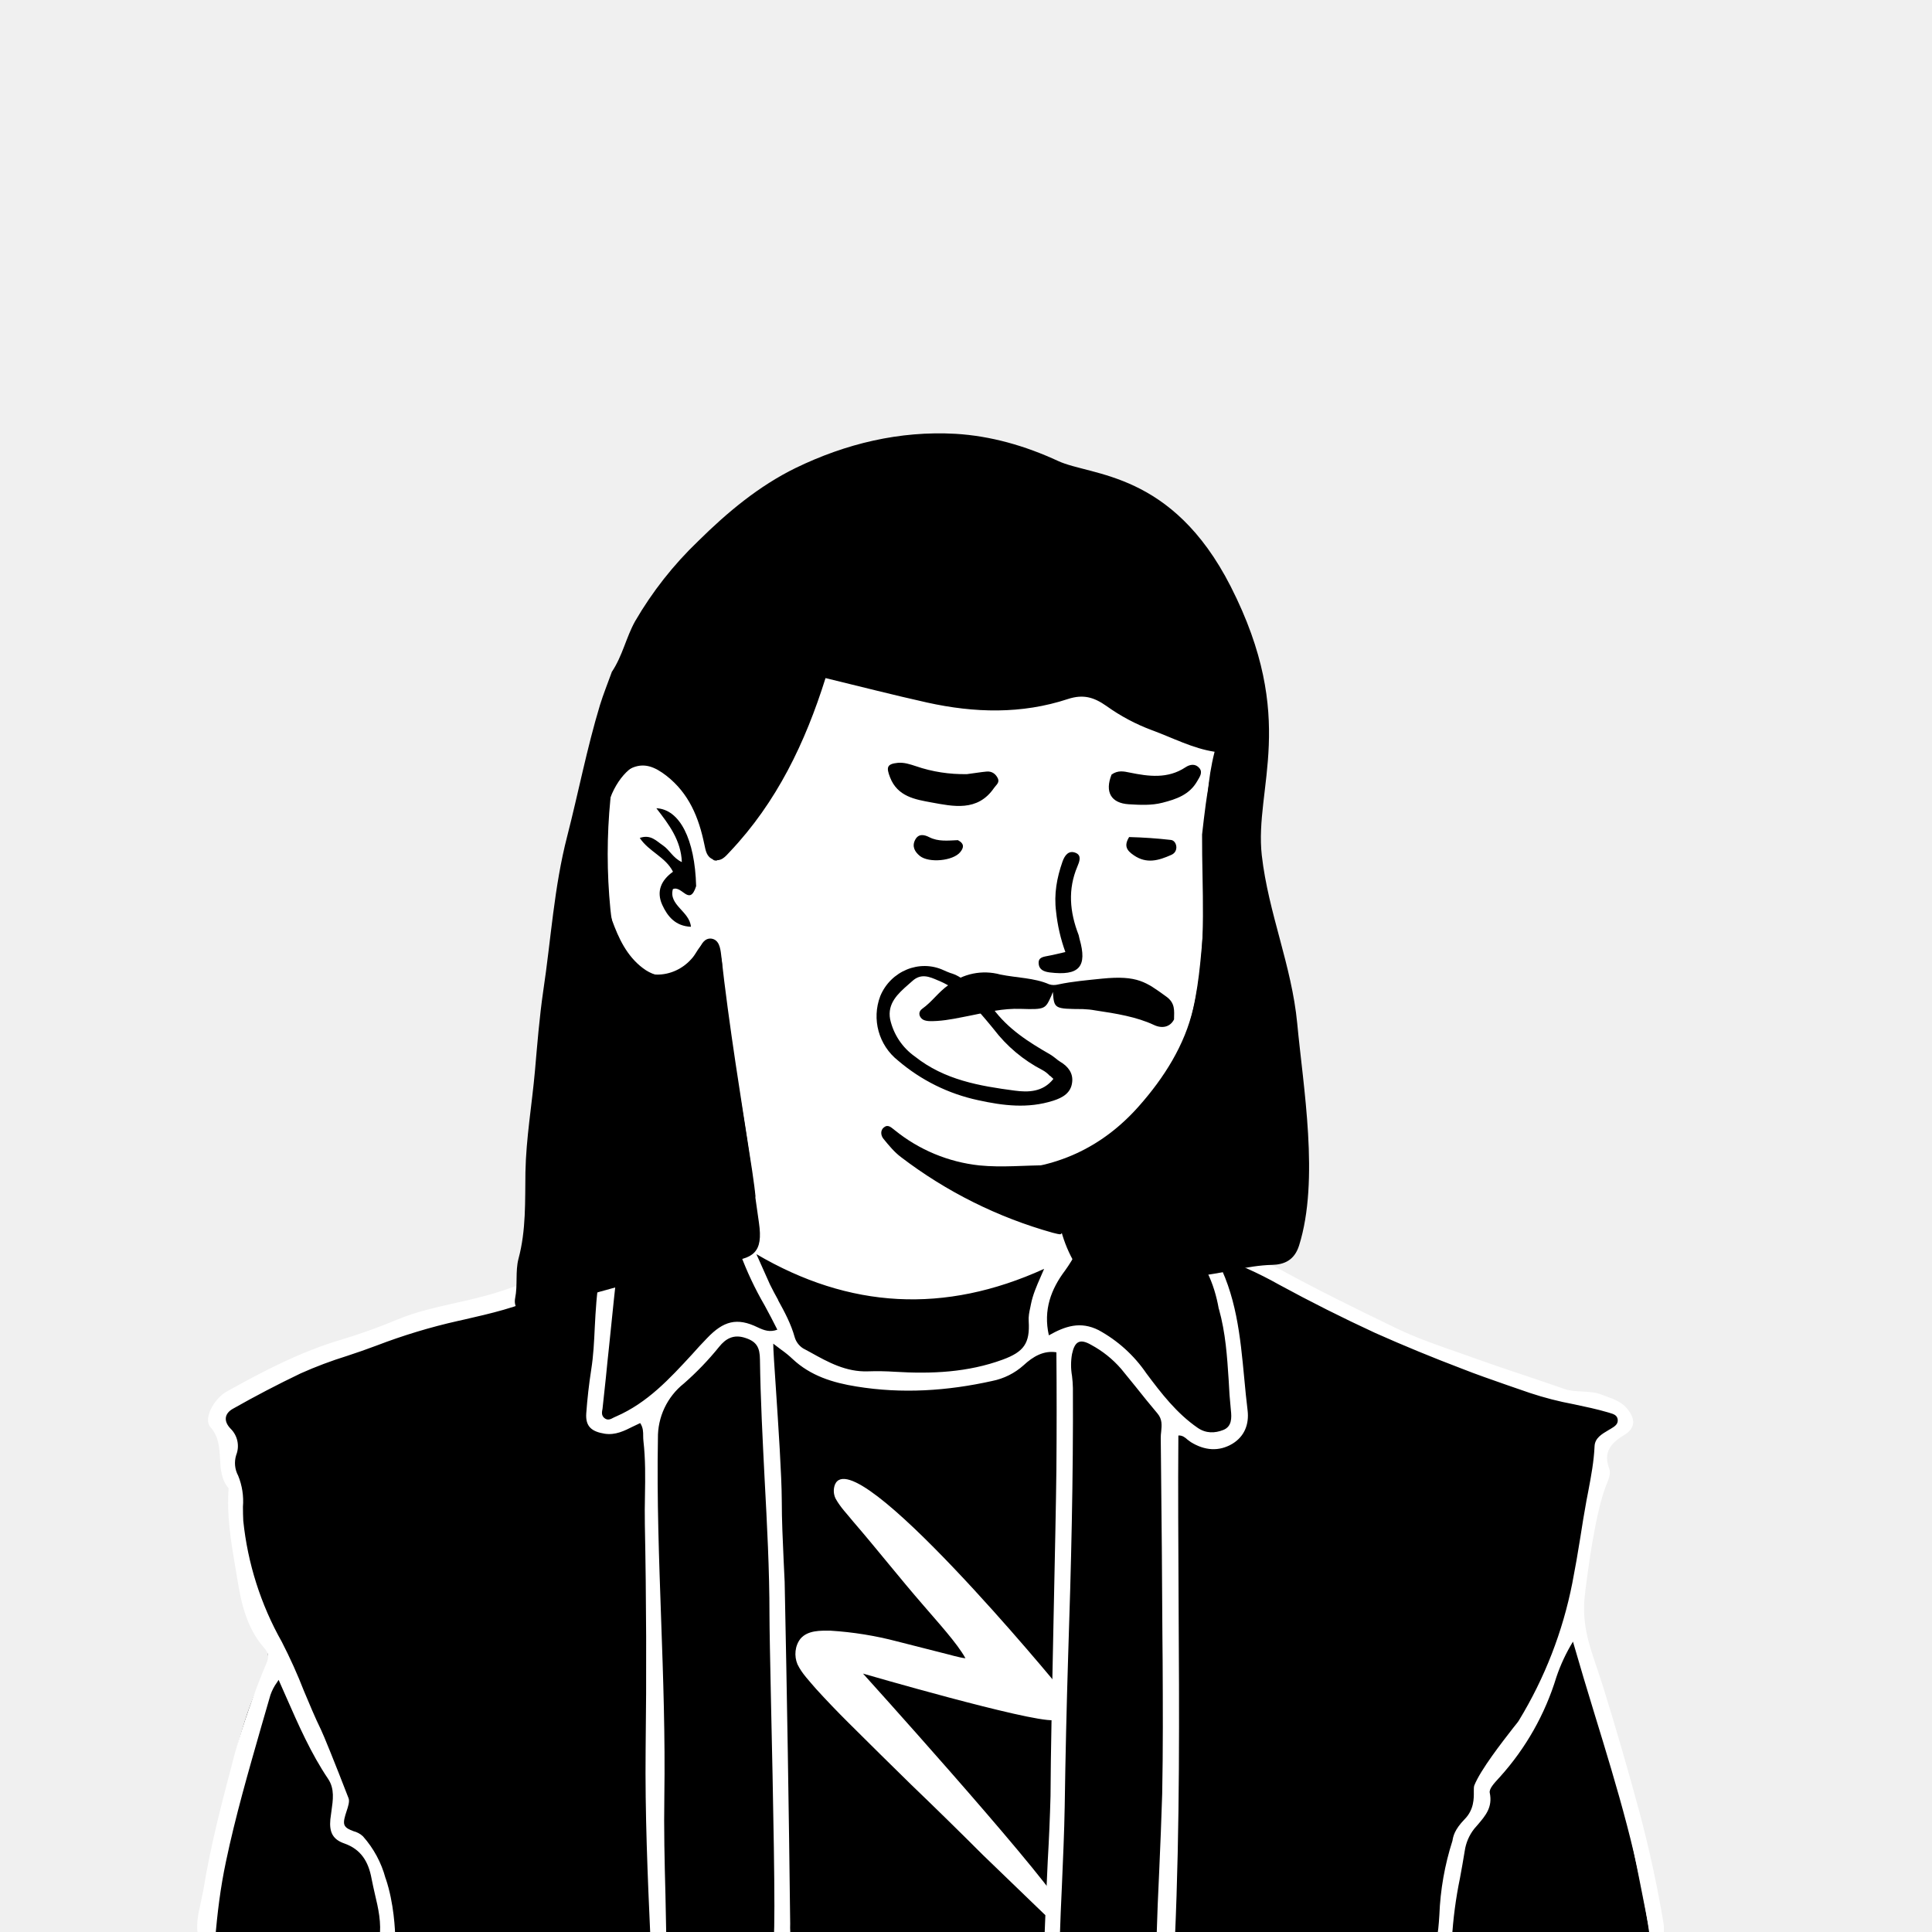
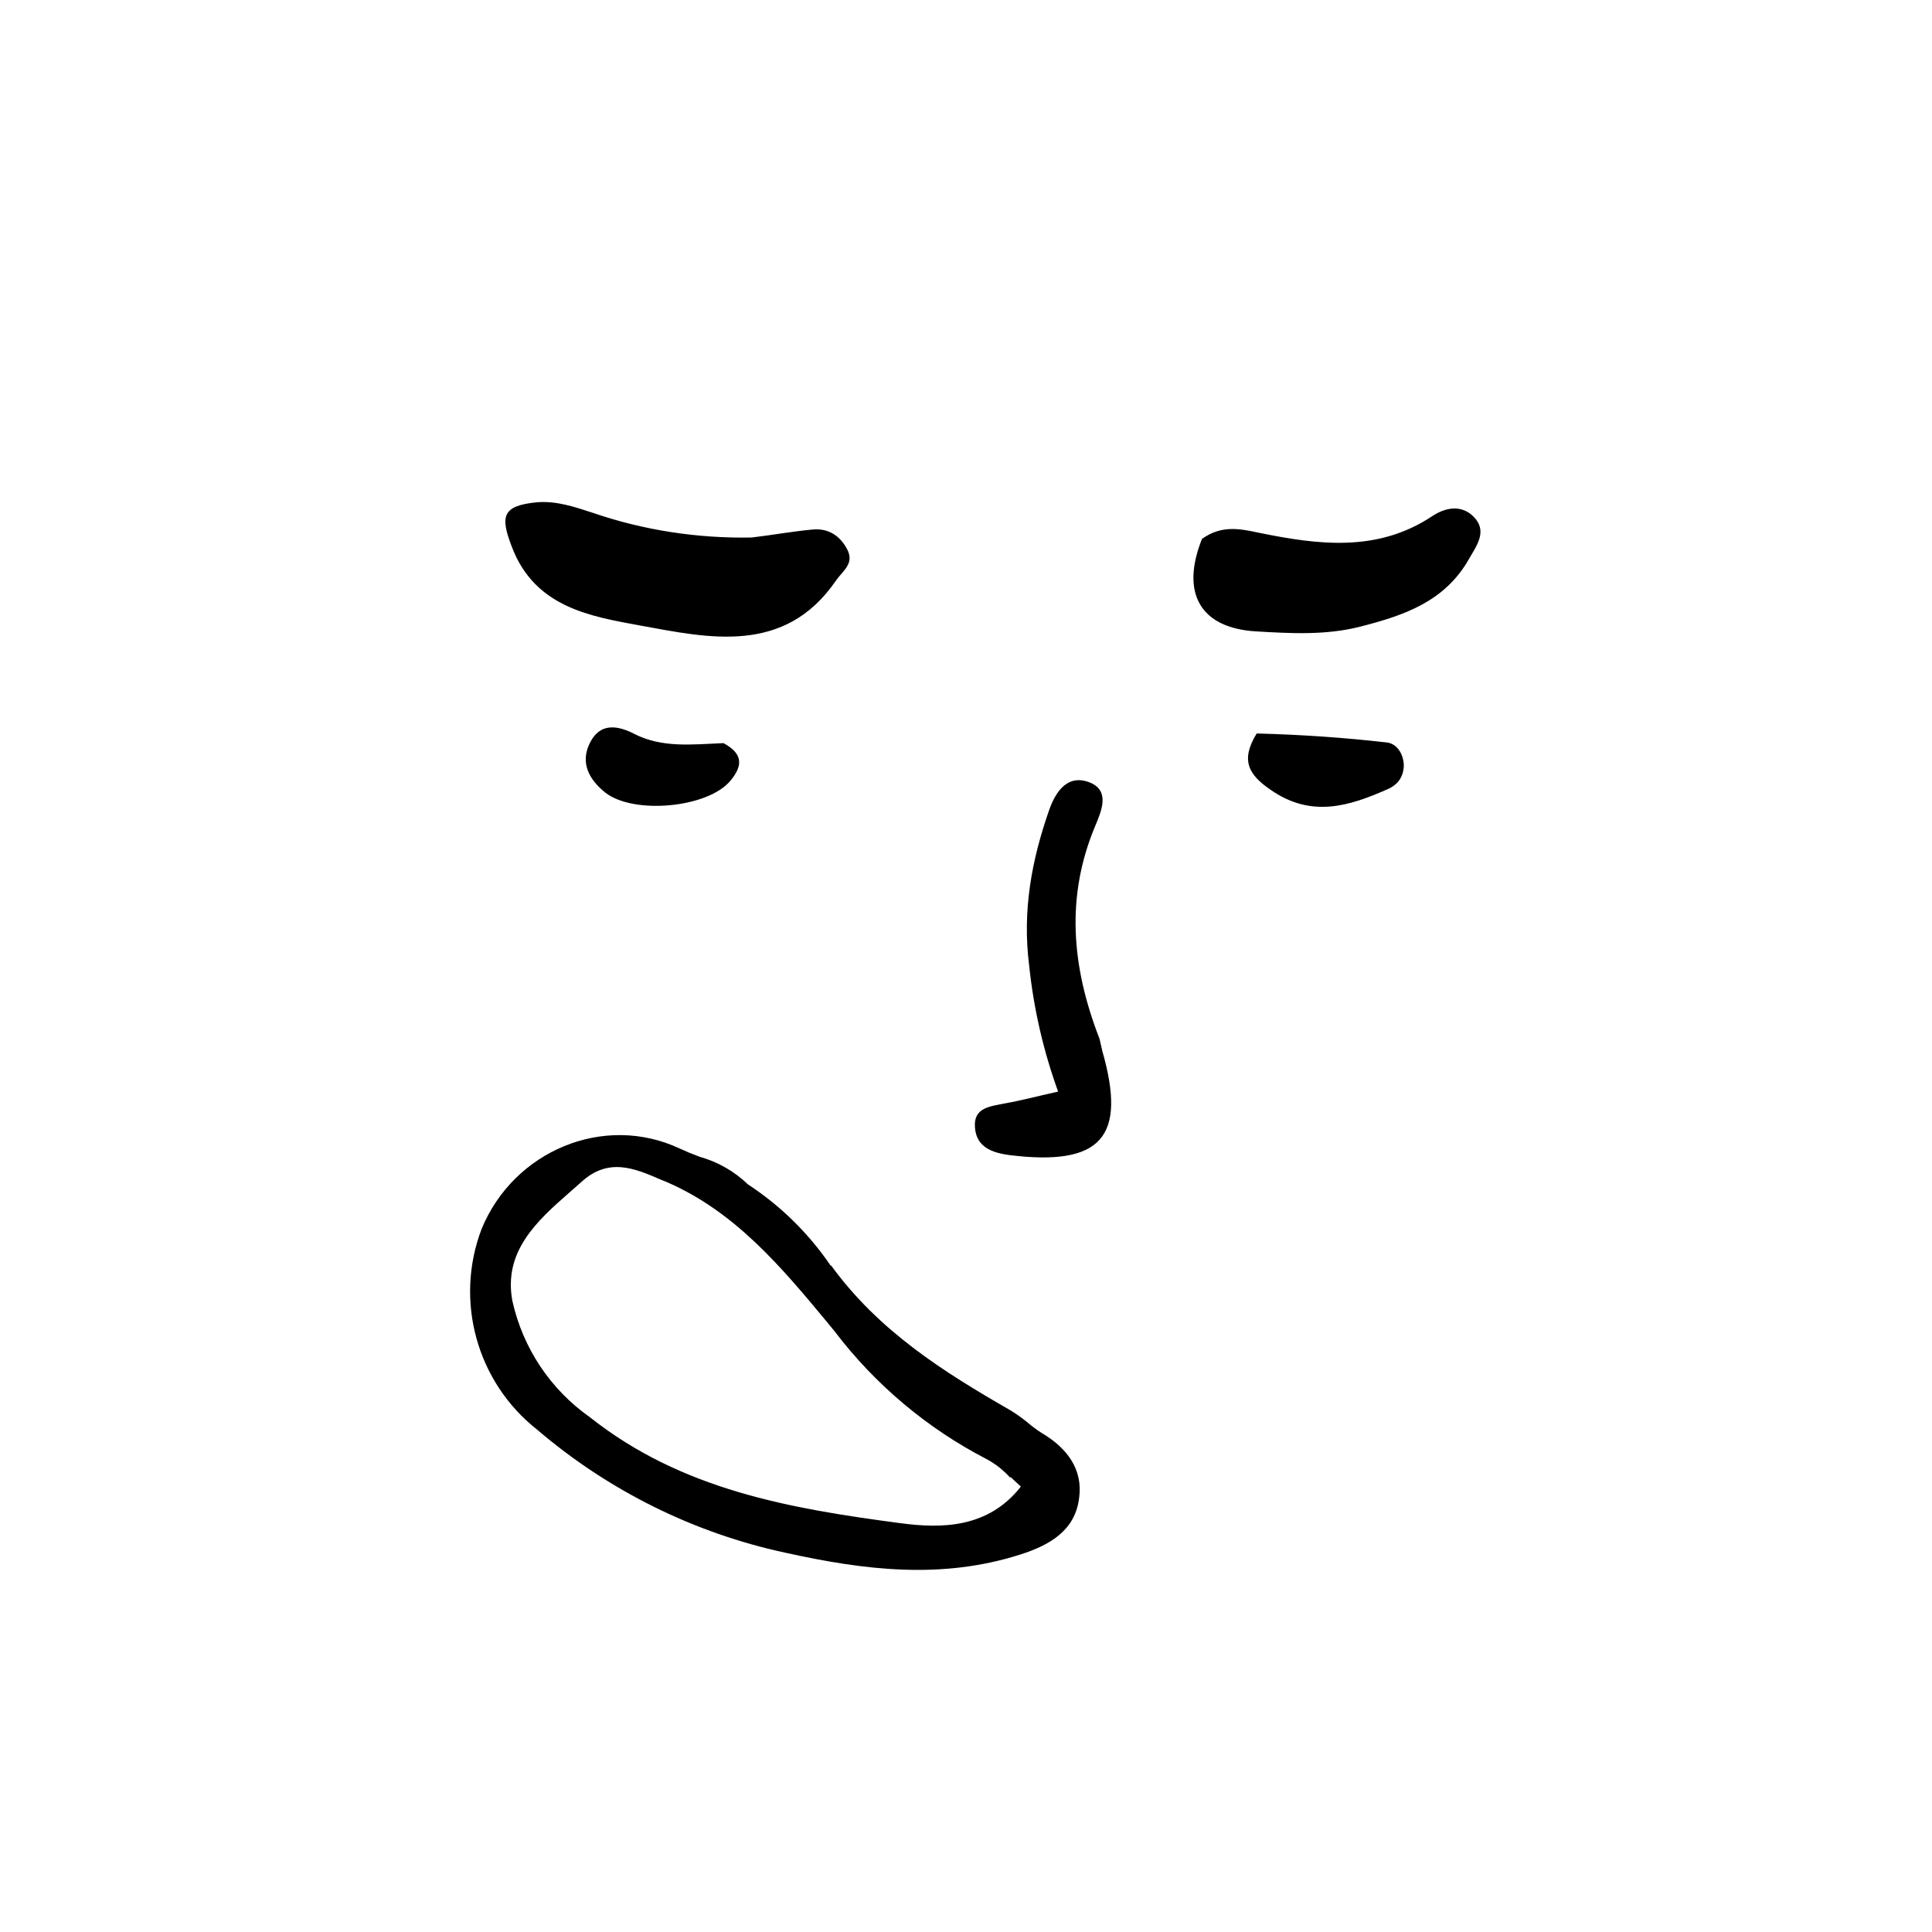
- <svg xmlns="http://www.w3.org/2000/svg" viewBox="0 0 1744 1744" fill="none" shape-rendering="auto" aria-hidden="true">
+ <svg xmlns="http://www.w3.org/2000/svg" viewBox="0 0 560 560" fill="none" shape-rendering="auto" aria-hidden="true">
  <defs>
-     <g id="head-variant01-359f5673">
-       <path d="M553 723.7c-99 297-363.7 388.6-503.6 19.8-19.3-50.7 31-69.5 66.2-91.9 24.1-15.3 36.8-28.5 35.3-42.2C144 545 114 365.6 114 365.6l-3-5.8s.7-1.6-2.2 1.2c-3 3-9.9 34.2-37 34.2-24.5 0-49.2-10.9-61-86.3C6.3 281.6 8.7 210 39 197c12.5-5.3 24-7.2 35.2-.8s-13-22 112-126C267.5 2.4 395.8-7.5 447.6 4S551 40.8 574 94.5c27.8 65-25.9 114.3-14 262.5-2.2 53.6.8 171.2-146.6 210.6-28 7.5-19.3 48.4 22.7 58.4 67 21 117 72.3 117 97.9" fill="#ffffff" />
-       <path d="M7.6 228.9c5.2-16.1 23.7-44.7 42.2-42C71.7 185 83.8 198 94 213a140 140 0 0 1 22.4 61.5c.5 3.7 1 7.6-1.2 11.3-4.5.6-4.9-3-5-5.6-.5-20.7-9.7-38.7-18.9-56.1-6.6-12.5-16.2-24.6-31.4-27.6-17.2-3.5-33 12-40.8 32.2-14.5 37.6-12 74.6 1.4 111 5.8 15.9 13.1 32.1 27.8 43.2 14.8 11.3 32.7 9.3 43.6-5.7 2.5-3.4 5.6-6.7 7-10.6 2.1-5.7 5.4-11 11.3-10.3 6.8 1 8 8.3 8.7 14C126.2 436 137 501 147 566c2.6 17.1 5.6 41.7 3.6 52.1-.7 3.7 0 7-4.5 7.8-4.9.7-7-2.1-7.7-6.5-2.3-17-3-23.6-4-49.6-1.2-34.3-9.6-68-15.3-102a604 604 0 0 1-10.9-97c-8.5 12.7-14.8 23.3-26.5 27.2a40.5 40.5 0 0 1-46.1-12.6 128 128 0 0 1-28.8-55.8c-8.4-34-9.9-67.1.9-100.6m572.7-71.5c6.5 4.4 5.7 10 3.7 15.2-21.6 55.7-17.6 113.8-15.8 171.6 2.1 66.4-14.5 126.8-58.7 177.5-15.4 17.6-35.8 29.8-56.5 40.3-21.4 11-25.9 20.1-19.2 43.6 1.3 4.7 4.4 9.6-.2 14.4s-9.8 3.1-15.4 1.7a406 406 0 0 1-137-68.3c-6-4.5-11-10.6-15.8-16.5-2.5-3-3-7.8.5-10.4 3.7-2.9 6.4.1 9.8 2.7A146 146 0 0 0 352 561c21 2.1 41.5-.2 62.3-.1 11.5 0 20.6-5.9 29.5-10.8 27.8-15.5 54.3-32.8 72.2-60.7a230 230 0 0 0 31.6-80.9c9.6-48 5.3-96.6 5.5-146.2 4.2-36.9 8.1-72.7 27.3-104.8M60.6 238.6c21 1 34.7 28 35.8 70.3-6 18.8-12.8-1-21 2.7-4 14.5 15.1 20 16.3 34-14-.6-21.1-9.3-25.9-19.8-5.5-12.2-1-22.2 9.7-29.9-6.7-13.4-21.7-18-30-30.5 10-3.5 15.1 2.9 21 6.8 5.9 4 9 11.3 17 15-.8-19.8-11.7-34-23-48.6" fill="#000000" />
-     </g>
-     <g id="clothesGraphic-electric-359f5673">
-       <path d="M203.9 175.7s150.1 43.7 172 42.1c9.5-.6 13.6-7 11.8-16.2a28 28 0 0 0-5.5-12c-2.9-4-186-225.6-203.5-184.5a16 16 0 0 0 .5 12.5c4.3 8 10.8 14.4 16.3 21.3 21.4 24.8 41.6 50.6 63.1 75.3 12.7 14.9 30.5 34.2 37.9 47.7-5.4-.5-15.1-3.5-21.1-4.9l-40.5-10.3a313 313 0 0 0-60.2-9.7c-9.2-.1-20.4-.4-27 7.1-5.2 6.5-6 15.8-2.8 23.3 4 8.3 10.7 15 16.6 22a855 855 0 0 0 29.6 30.9q28 27.9 56.2 55.5 32.9 31.6 65 63.7l47.9 46.2q7.1 7.1 14.8 13.7l5.3 4.2c1.2.8 2.4 1.7 3.9 1.8 2.5-.4 3.3-3.5 3.6-5.7.9-5.8-2.8-10.7-5.6-15.3C357.6 345.7 204 175.7 204 175.7" fill="#ffffff" />
-     </g>
-     <g id="clothes-variant06-359f5673">
-       <path d="M1339 719 30 721.7s25.8-189 56.2-235.7c16.3-25-10.6-45-16.4-70.3S58 357.8 59.3 348.3A173 173 0 0 0 55 305c-3-14-.2-28.3-7-40.5-7-12.1-8-25 0-30.7 8-5.8 341.2-123.5 341.2-123.5l10.3-21.6s47-34.8 72.2-40.7 47.1-9.7 47.1-9.7-5.2 24.3-1.4 36.6c4 12.4 93 68.9 154.7 63.8 72-6 139.4-45.2 144.8-60.7s-3.3-19-6.6-31.8c-3.4-12.8 4.8-17.6 19.3-9.6s211.3 110.9 254 130.4c42.6 19.6 202.6 69.4 202.6 69.4s30.2 8.8 26.7 17.2c-7.6 17.9-24.1 1-24.1 49.6 0 30-25.3 125.6-25.3 125.6s39.6 123.7 46.2 148.2 29.3 142 29.3 142" fill="#000000" />
-       <mask id="clothesVariant06-a" style="mask-type:luminance">
-         <path d="m555 718.7-12-460h266.5l-9.5 460z" fill="white" />
-       </mask>
-       <g mask="url(#clothesVariant06-a)">
-         <use transform="translate(424 305.7)" href="#clothesGraphic-electric-359f5673" />
-       </g>
-       <path fill-rule="evenodd" clip-rule="evenodd" d="M436.2 721.7c-2.6-57.2-5-114.3-4.4-171.6q1.3-101.8-.7-203.6-.2-13 .1-25.7c.3-16.5.5-33-1.4-49.5q-.2-2-.2-4.3c0-3.7 0-7.6-2.7-11.7l-6.3 3c-8 4-16 8.1-25.8 6.6-11.6-1.9-17.4-6.4-16.6-18.3a489 489 0 0 1 4.5-39.6c2-12.6 2.6-25.3 3.2-38.2.8-15.2 1.6-30.7 4.5-46.4a315 315 0 0 0-52 17.8c-22.4 10.7-46.6 16.2-70.6 21.7l-5.4 1.2q-37.4 8.4-73.4 22.2-13.3 5-26.8 9.4a376 376 0 0 0-41.7 15.7 994 994 0 0 0-61.3 32c-7.5 4.2-8.7 11.1-2 18a22 22 0 0 1 5 23.8 24 24 0 0 0 1.8 18.6 61 61 0 0 1 4.3 28q0 6.5.3 12.7a281 281 0 0 0 34.8 109.3 468 468 0 0 1 20 44.4c5 11.8 9.8 23.6 15.4 35 2 4 12.6 30 24.9 61.9 1 2.8-.4 7.2-1.9 11.7-1.5 4.6-3 9.3-1.9 12.2 1.2 3 4.6 4.3 8.2 5.7a19 19 0 0 1 8.6 4.7 93 93 0 0 1 20.3 37.7l.2.4c7.5 22.1 8.5 47 8.6 54a33 33 0 0 1-14.3.2c2-14.3-1-27.3-4.1-40.3q-1.6-6.9-3-13.9c-2.8-15.3-9.5-26.4-24.5-31.7-10.5-3.6-13.8-10.2-12.7-21.8l1-7.5c1.4-9.9 3-20.1-3-29-15.5-23-26.6-48.3-37.9-74l-6.8-15.4-1.4 2.2a43 43 0 0 0-6 11.5l-8.4 29C73.2 570 61.6 610 53 651c-5 23.5-7.9 47-9.8 70.8H28.7c-3.5-11.5-1-22.5 1.5-33.5l2.3-11.1C39 636.8 49.4 597.4 59.8 558l.5-2.1a710 710 0 0 1 29.5-84.5c2.3-5.6 1.2-9.2-2.8-13.7C71.8 440.2 66.7 418 63.2 396l-1.8-10.8c-4-23.5-7.9-47-6-71-6.7-7.8-7.3-17.4-7.8-27-.6-10-1.2-20-8.7-28.3-6.4-7 2.5-25.2 15-32.2 33.2-18.5 66.8-36 103.5-46.8a517 517 0 0 0 50.6-18.2c16.9-7 34.5-10.8 52.1-14.8q16.8-3.6 33.2-8.2c13.6-4 26.7-9 40-14a420 420 0 0 1 51-17.2c7-1.7 11.3-6.1 11.4-13.6.1-7.7 4.2-12.3 10.1-16.7 22.5-16.9 48.7-25 74.8-33.2l3.4-1q6.2-2.2 12-5a65 65 0 0 1 20.5-7c3.3-.6 6.5-1.2 10.2 0 2 6.6-2 9.9-6.8 11.9l-15.4 6.3a806 806 0 0 1-52.3 20.4c-7.8 2.7-14.7 7-21.6 11.1q-8.6 5.6-18 9.7c-2.3 1-4.2 5.6-4.6 8.7q-4.9 44-9.3 88l-1.4 13.2-1.4 14.1-3 27.9c-.6 3-1.2 6.1 1.7 8.5 3 2.4 5.7 1 8.4-.5l2.2-1c28.3-12.3 48.4-34.2 68.5-56q6.7-7.6 13.6-14.7c14.7-15.4 26.9-18.9 45.7-9.7 5.7 2.7 10.9 4.6 17.7 2.1q-5.5-11-11.4-21.8a302 302 0 0 1-22.2-47.1c-5-14.6-3.5-29.6-2.1-44.4l.3-3c.5-5.6 4.3-10.2 11.4-10.7 5.9 5.8 6 15.3 6 21-.2 25 18.1 33.3 34.7 40.8l.5.3c50.3 22.9 103.7 25 157.4 16.8a150 150 0 0 0 80.3-37.2c11.4-10.4 10-22.9 4.5-34.3-4.5-9-1.5-14.8 3.7-20.6 4.7-5.2 10.3-3 15.5-1l2.3 1c30.8 11 59 27.2 87.4 43.4l5 3a493 493 0 0 0 41.3 20.2q19.3 8.5 38 18.5c34.6 19 70.1 36.4 105.7 53.6 18.5 9 38.1 15.7 57.7 22.5l16.3 5.8q20.9 7.4 41.8 14.3 18 6 35.8 12.2c5.4 2 11 2.2 16.6 2.5 5.9.3 11.8.6 17.5 2.8l4.5 1.7c7 2.5 13.8 5 18.8 11.2 7.6 9.5 7.3 17.4-3 23.7-12.2 7.3-18.8 15.5-13.4 30.2 1.6 4.4-.3 9-2 13.3l-.5 1.2-.2.5c-10 25-16.8 79.6-18.6 93.4l-.3 2.8c-3.7 27 2.8 46 10.2 67.7l5.4 16.4q17.9 57.6 33.6 115.8 13 49 21.4 99c.6 3.4.4 7 .3 11l-.2 3a25 25 0 0 1-12.2.2c-9.4-69.9-29.7-136.2-50-202.4q-10.1-32.8-19.6-65.7a158 158 0 0 0-15 32.1 238 238 0 0 1-50.9 90l-1.2 1.3c-4 4.4-8.8 9.5-8 13.1 2.7 13-3.9 20.6-10.7 28.6l-3.3 3.8a42 42 0 0 0-8.6 20q-2 12.3-4.3 24.6a383 383 0 0 0-7.3 55.5h-14.3c2-6.1 2.4-13.2 3-22.2a251 251 0 0 1 11.8-67c.7-4 1.7-9.9 11-19.5 8.5-8.6 8.4-18.8 8.3-25.2q-.1-3.6.4-5.2c5.6-14.2 25.4-39.5 35.1-52q4.7-5.7 5.4-7.1a379 379 0 0 0 48-123.6q4-20.6 7.3-41.6 2.5-16.5 5.5-33l1.7-8.8c2.5-13.3 5-26.5 5.6-40.2.3-7.4 6.6-11 12.5-14.5l1.3-.8.5-.2.4-.3c3.3-2 6.7-4 6.2-8.3-.5-4-3.9-5-7.3-6l-1.3-.4c-10.2-3-20.7-5.2-31.1-7.4a300 300 0 0 1-39.6-10.2l-20.3-7c-13.9-4.9-27.7-9.6-41.3-15a1511 1511 0 0 1-77.9-32.1 1476 1476 0 0 1-87-43.7 346 346 0 0 0-58-26c19.6 34.7 23.1 72.8 26.7 110.8q1.3 14.6 3 28.8c1.5 12.7-3 23.5-13.6 30-12.3 7.4-25.3 6.2-37.6-1.4l-3-2.2c-2.2-2-4.6-4-8.3-3.8-.4 49.6 0 99.2.2 148.8.6 101.4 1.2 203-3.3 305a42 42 0 0 1-16.6.3q.9-30.6 2.4-60.7 1.6-35 2.7-70c.8-39.9.6-79.7.4-119.6l-.2-22.4q-.4-79.5-1.3-159.2l-.2-19.9q0-3 .4-5.9c.5-5.5 1.1-11-3.3-16.2q-10.1-12-19.8-24.3L861 206.3a96 96 0 0 0-27-21.6c-10.4-6-14.9-3-17.3 8.3a57 57 0 0 0 0 19.7q.7 5.6.8 11c.4 80.8-1.6 161.5-4.3 242.2q-2.1 67.6-3.1 135.4c-.4 23.7-1.5 47.4-2.5 71q-1.2 24.7-2 49.6c-4 0-9.9-.5-13.8-1.3.8-23.1 2-48.1 3-70.2a1849 1849 0 0 0 2.5-58.5c.1-34.5 1.5-99.8 2.8-162.4 1.1-52.7 2.2-103.4 2.5-132.4a6423 6423 0 0 0 0-105.7c-11.4-1.8-21 3.7-29.6 11.7a60 60 0 0 1-28.4 14.2c-40.4 9-81.3 11.7-122.4 5-21.3-3.4-41.6-9.6-57.9-25q-4.5-4.3-10.6-8.6l-6.7-5.1c0 4.7 1 20.7 2.4 40.7 2.2 33.3 5.2 77.9 5.3 100.7 0 18.2.9 36.4 1.7 54.6l.9 19a33762 33762 0 0 1 5 308.7c-.1 4.8-.3 9.7 1.7 14.4q-8.3.2-16.6-1c1.8-17.9-.6-131.4-2.4-212.6-.8-37.8-1.4-68.6-1.4-79.5 0-41-2.2-82.1-4.4-123.1-1.8-35.9-3.7-71.7-4.2-107.6-.1-10.7-2.9-16.2-13.3-19.5-10.6-3.5-17.7.8-23.5 8a266 266 0 0 1-31.9 33.2 62 62 0 0 0-23.4 49.5c-1 54.5 1 108.8 2.9 163.2 1.9 53.2 3.7 106.4 2.9 159.6-.5 29.7.2 59.5 1 89.2l.8 40.6zm513-569.4c-4.1-23.4-13.4-45-31.4-60.1-23.8-20-52.1-32.5-80.7-45l-14.8-6.6A45 45 0 0 1 829 81a133 133 0 0 1-18.5 36.5c-12.7 16.8-19.9 35.7-14.7 58.6 14.7-8.3 28.4-13 44.9-4.7a124 124 0 0 1 43.1 39c13.6 18.2 27.3 36 46.2 49.1 7.6 5.3 15.7 5 23.3 2 7.7-3.1 7.6-10.8 6.8-17.9q-1.4-13.5-2-27.3c-1.4-21-2.7-42.2-8.8-64m-397.8-8q-3.9-6.9-7.5-14.2l-12.2-27.3c84 49.3 169.7 54.2 259.7 13.3l-3.2 7.4c-3.6 8.2-7 16-8.7 24.6l-.6 3c-.9 4-1.7 8-1.4 12.3 1.2 19.9-4.4 27.6-23.4 34.6-31.6 11.6-64.2 13-97.3 11a243 243 0 0 0-24.4-.4c-19.7.7-35.9-8.2-52-17.2l-6.5-3.5a18 18 0 0 1-7.6-10c-3.3-12-9.1-22.8-15-33.5" fill="#ffffff" />
-     </g>
-     <g id="hair-variant41-359f5673">
-       <path d="M286.1 384.9c9.9-14.7 13-31.3 21.2-46a329 329 0 0 1 57-72.4c26.3-26 54.7-49.7 88-66 45.4-22 93.8-33.6 144.2-30.8 32 1.9 63 10.8 92.8 24.6 29.7 13.7 102.5 9 155.6 113.1C906 427.5 866.2 489 873 550.2c6 52.4 27 99.3 32 151.8 5.3 56.9 20.2 141.3 1.7 200.3-4.3 13.8-13.9 17.3-24.3 17.6-22.9.5-44.5 8-66.7 9.9-25 2.1-49.3 8.8-74.6 9.7-18 .7-29-7.3-36.5-20.3a119 119 0 0 1-16.7-63c.2-9-.8-13.6-12-10.4-17 4.8-34.6 3.5-52 1-3.8-.6-9 .7-9.6-6.9a37 37 0 0 1 21-5.5c50.8-.5 93.5-20.1 126.8-57.8 22.6-25.5 41.4-55.1 49-88.2 6-26.4 7.5-54.5 10-82 4.6-49.4-3.5-99.5 9.3-149.7-19.8-3-37.6-12.5-56.4-19.4a175 175 0 0 1-41.2-21.9c-11.4-8-21-10.8-34.8-6.3-41.8 13.8-84.4 12.6-127 3.2-31-6.9-61.6-14.8-91.8-22.1-18.3 58.3-44 112-86.3 156.7-4 4.3-8.1 9.6-15.1 7-6-2.2-6.8-8-8-13.6-5-24.2-13.8-46-34.3-62-10.4-8-20.5-12.5-32.7-6.2a33 33 0 0 0-17.8 27.4 508 508 0 0 0 0 99.4c1.4 14.4 5 28.8 12 41.4 12.7 23 45.4 23.3 62.7 1.6 4-5.1 6.3-12.3 13.5-14.1 19 10.4 10.1 29.4 13.6 44.2 6.7 28.5 8.2 57.9 13.6 86.7 7.6 40.8 12.7 82.1 18.7 123.2 3.9 26.8-4.6 33-31.3 35.1-28.5 2.2-54.6 11.5-81.5 18.6q-30.7 8.3-61 17.2a24 24 0 0 1-21-3.4c-1.2 2-2.7 3.2-3 4.6-1.3 7-4.8 11-12.3 9.8-7.8-1.2-11.3-6.7-10-13.8 2.4-11.8.1-24.2 3-35.5 7-25.9 5.9-52.3 6.3-78.3.6-30.9 5.9-61 8.6-91.5 2.1-24 4-48.2 7.5-72.2 7-46.5 9.7-93.5 21.6-139.5 10.1-39.4 17.8-79.5 29.6-118.5 3-9.7 6.8-19.1 10.6-29.6" fill="#000000" />
-     </g>
    <g id="mouth-variant10-359f5673">
      <path d="M159.8 102c-3.2-2.8-6-6.4-9.7-8.1-18-8.5-31.4-21.7-44-36.9-14-16.7-28-34.4-49-43.4-8-3.5-16.3-7.8-24.7 0C22 23.1 9.6 32 12.4 48.1c2.5 14 11 24.6 22.6 33.8 26.5 21.1 58 26.5 90 30.7 11.8 1.6 25.3 1.5 34.8-10.6" fill="#ffffff" />
      <path fill-rule="evenodd" clip-rule="evenodd" d="M104.8 37.9a86 86 0 0 0-24-23.6 33 33 0 0 0-14-8q-3-1.1-5.8-2.4C39-6.4 12.9 4.6 3.6 27.2a51 51 0 0 0 16.1 58.2c20.7 17.7 45.5 30 72.1 35.7 22.7 5 45 7.8 67.9.5 8.8-2.8 16-7.1 17.1-16.5 1.1-8.2-3.5-14.4-10.8-18.7q-2.2-1.4-4.3-3.2-2.2-1.8-4.8-3.4c-19.5-11.2-38.2-23-52-42m52 61.3 3 2.8c-9.5 12.1-23 12.2-34.9 10.6-31.8-4.2-63.4-9.6-90-30.7A56 56 0 0 1 12.5 48c-2.6-14.2 7-23 16.5-31.3l3.4-3c8-7.4 15.7-4 23.3-.7l1.5.6c19.9 8.6 33.4 24.8 46.6 40.7L106 57a131 131 0 0 0 44.1 37q3.7 2 6.7 5.3" fill="#000000" />
-     </g>
-     <g id="beard-variant09-359f5673">
-       <path d="M406.9 115c-3.2 6.7-10.3 9-18.3 5.2-15.6-7.3-34-10.3-52.8-13.1q-5.4-1-11.2-1.2c-26-.2-26-.2-27.2-15.5L296 94c-5.4 11.8-5.4 12.4-27.4 11.7-16.5-.6-30.7 3.1-45.4 6-10 1.9-19.6 4.2-30.3 4.9-5.4.3-11 .6-13.8-2-2.9-2.7-3.1-6.5.4-9 9.2-6.6 14.2-14.7 23.5-21.3a53 53 0 0 1 47-9.6c14.7 3 31 3 44 8.8q3.8 1.3 8.5.1c12.7-2.7 26-3.8 39.4-5.2 32.1-3.2 39.9 3.3 57.6 16 8.6 6 7.4 13 7.3 20.6" fill="#000000" />
    </g>
    <g id="nose-variant16-359f5673">
      <path d="m72.7 175.1.8 3.5c7.2 25.1-.3 33.5-27 30.2-5-.7-9.5-2.3-9.9-8-.5-5.9 4.6-6.1 8.8-7 4.6-.8 9-2 15.3-3.4a154 154 0 0 1-8.4-36.6c-2-15.8.7-30.4 5.8-45 2-5.7 5.6-10.6 12-7.9 5.6 2.4 3.2 8.1 1.4 12.4-8.6 20.4-7 40.7 1.2 61.8" fill="#000000" />
    </g>
    <g id="eyes-variant03-359f5673">
      <path d="M214 23q19.4.5 37.7 2.6c3 .3 4.9 3.3 5 6.6q-.1 5-4.8 7c-11.1 4.9-22 8.3-33.7.2-6.5-4.4-8.9-8.6-4.2-16.3M59.5 25.8c6.2 3.3 5.2 7 2.1 10.8-6.5 8-28.2 10-36.4 3.5-4.7-3.8-7.3-8.6-4.4-14.4 3-6 8.2-5 13-2.5 8 4 16.4 3 25.7 2.6" fill="#000000" />
    </g>
    <g id="eyebrows-variant02-359f5673">
      <path d="M97.9 41.8c6.6-.8 12-1.8 17.5-2.3 4.7-.5 8.2 1.8 10.3 6 1.9 4-1.5 6-3.4 8.8-14.9 21.7-37 16.6-56.8 13-14-2.6-30.4-5.1-37.1-22.7-3.5-9-2.8-12 7.1-13 5.7-.5 11 1.3 16.2 3 14.8 5.1 30.5 7.5 46.2 7.2m130.5.4c5.6-4 10.8-3 16.4-1.8 17.1 3.5 34.3 5.8 50.2-4.7 4.3-2.9 9.2-3.5 12.7.7 3.2 3.9.3 7.8-1.9 11.6-7 12.4-18.9 16.4-31.4 19.6-10 2.6-20.4 2-30.5 1.4-15.9-1-21.8-11-15.5-26.8" fill="#000000" />
    </g>
    <clipPath id="clip-359f5673">
-       <rect width="1744" height="1744" rx="0" ry="0" />
+       <rect width="560" height="560" rx="0" ry="0" />
    </clipPath>
  </defs>
  <g clip-path="url(#clip-359f5673)">
-     <use transform="translate(532 491)" href="#head-variant01-359f5673" />
-     <use transform="translate(151 1029.3)" href="#clothes-variant06-359f5673" />
-     <use transform="translate(266 221.9)" href="#hair-variant41-359f5673" />
-     <use transform="translate(791 872)" href="#mouth-variant10-359f5673" />
-     <use transform="translate(653 805)" href="#beard-variant09-359f5673" />
-     <use transform="translate(901 669)" href="#nose-variant16-359f5673" />
-     <use transform="translate(805.2 732.6)" href="#eyes-variant03-359f5673" />
-     <use transform="translate(775 657)" href="#eyebrows-variant02-359f5673" />
+     <rect width="560" height="560" fill="#ffffff" />
+     <use transform="translate(136 329)" href="#mouth-variant10-359f5673" />
+     <use transform="translate(246 126)" href="#nose-variant16-359f5673" />
+     <use transform="translate(150.2 189.6)" href="#eyes-variant03-359f5673" />
+     <use transform="translate(120 114)" href="#eyebrows-variant02-359f5673" />
  </g>
</svg>
